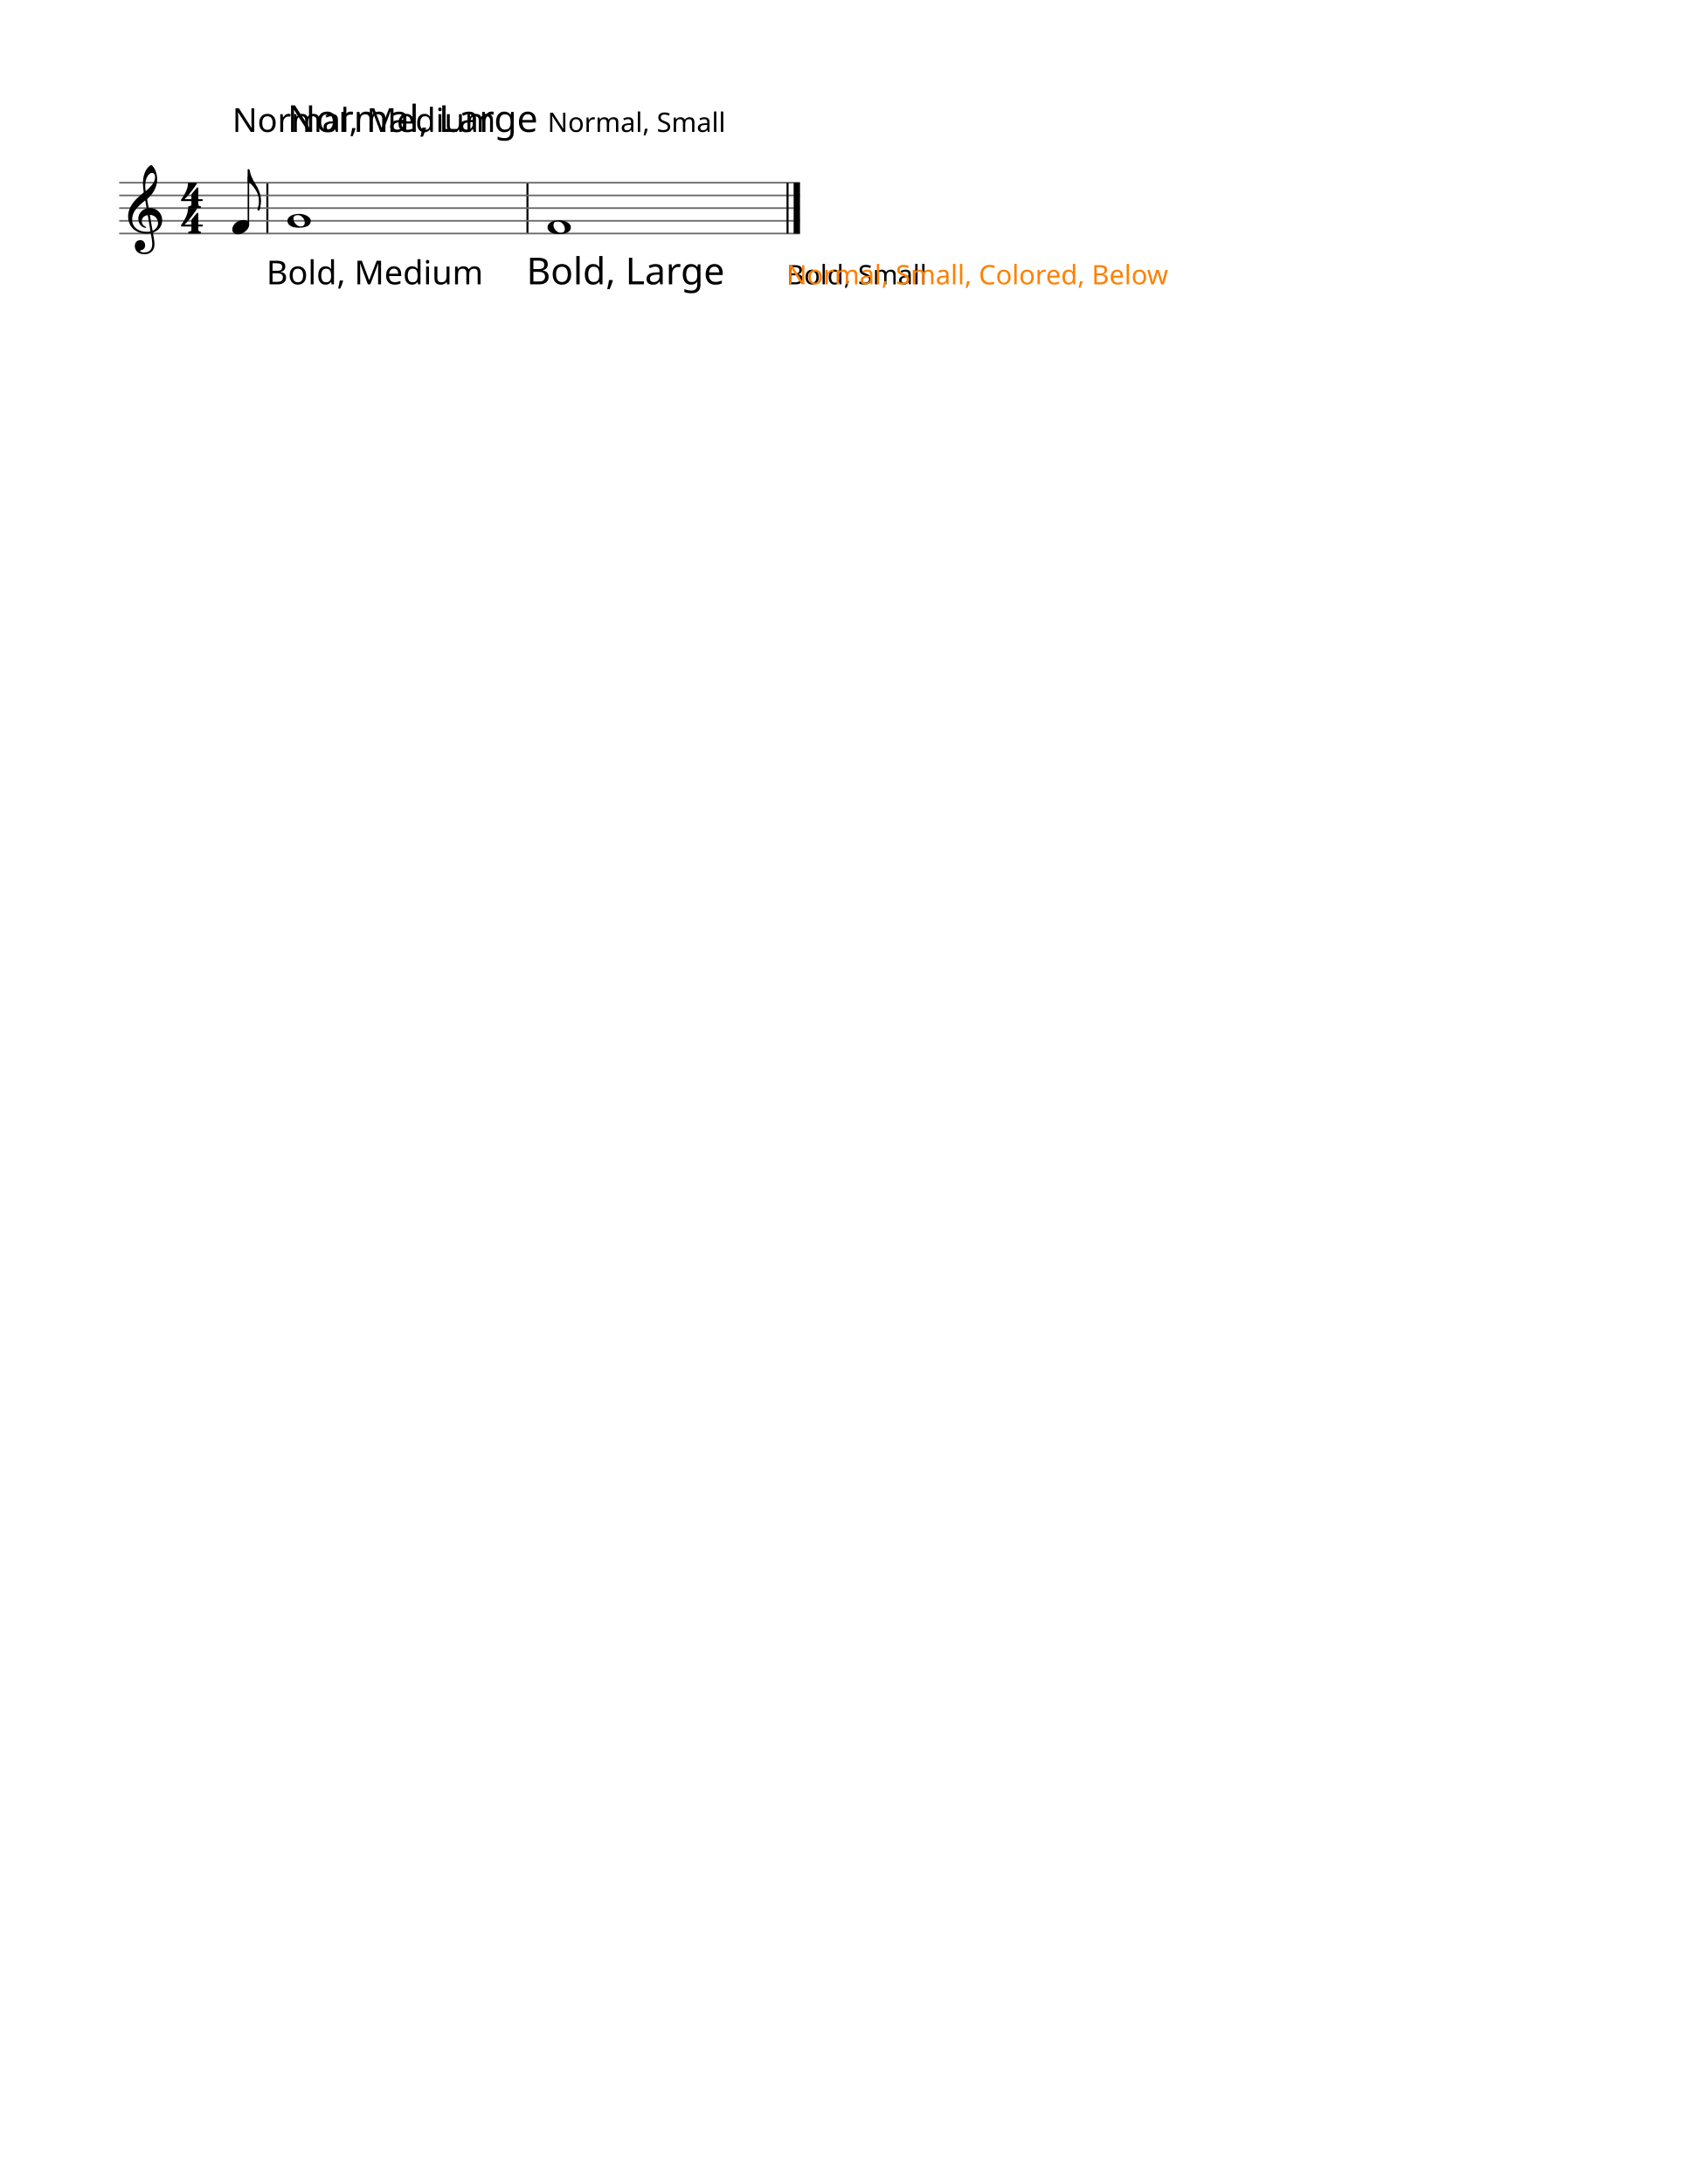
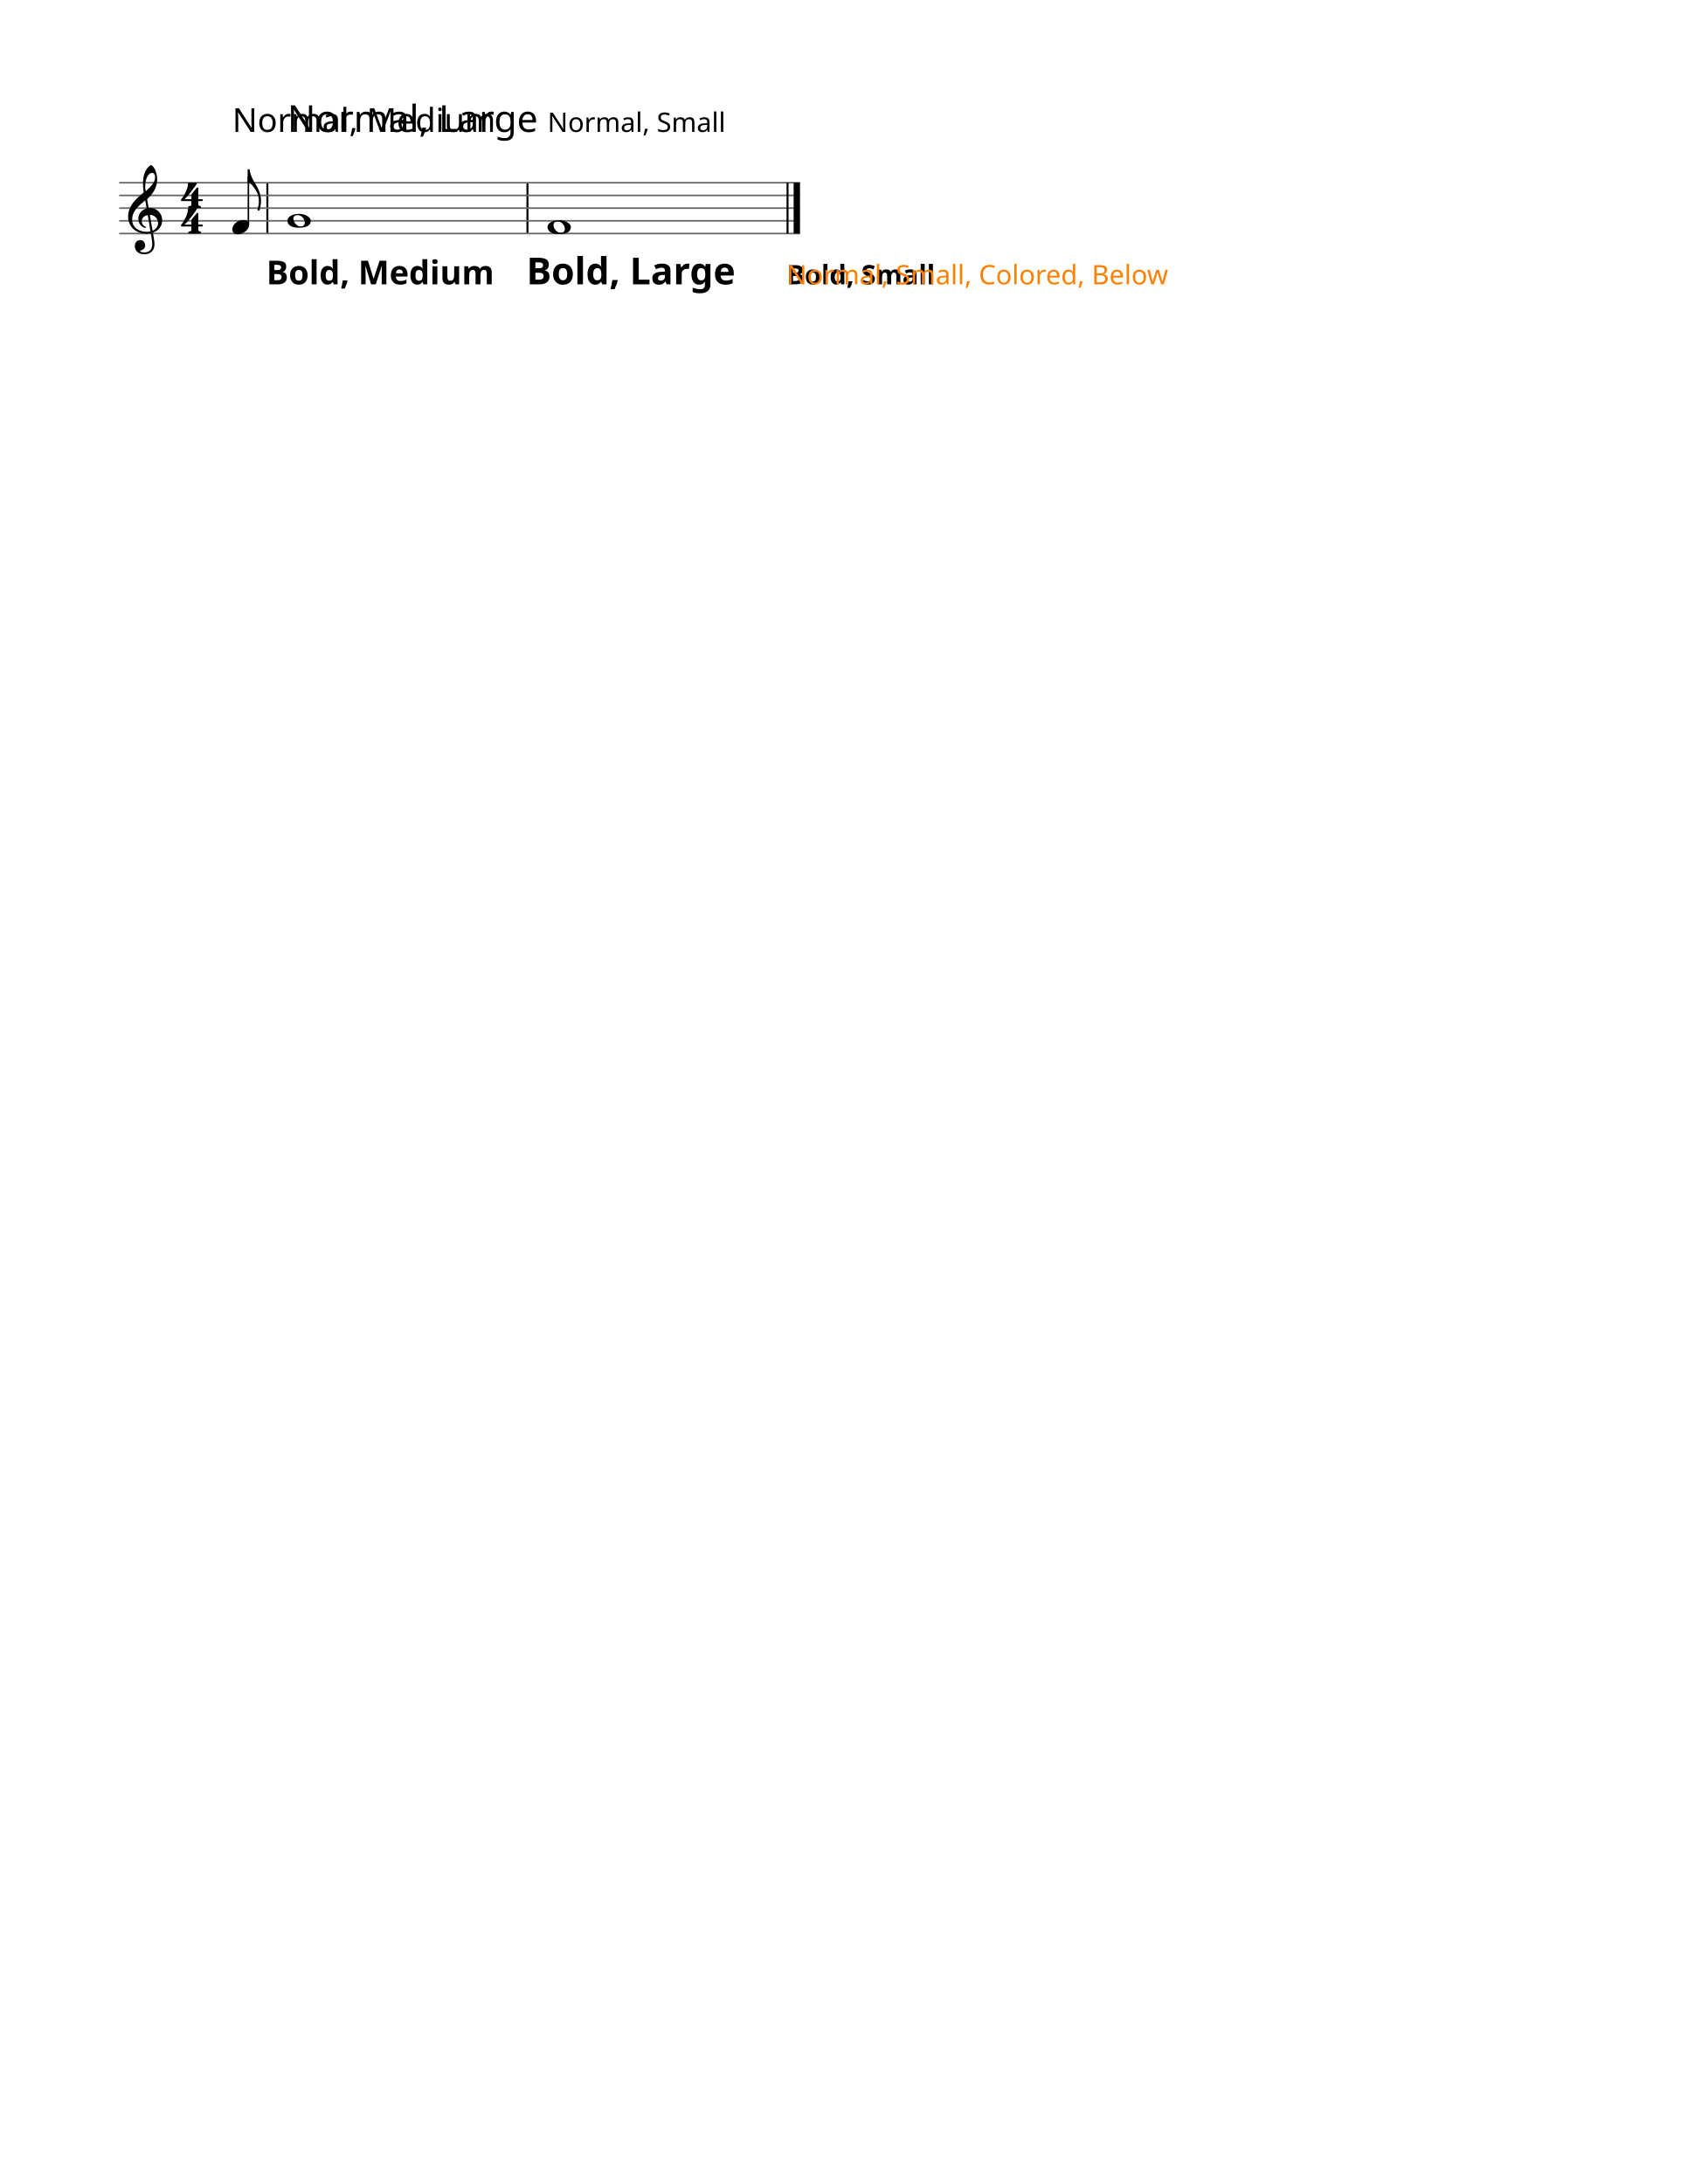
<svg xmlns="http://www.w3.org/2000/svg" height="279.4mm" viewBox="0 0 1328.615 1719.385" width="215.9mm">
  <g transform="translate(93.84615)">
    <g>
      <g>
        <line stroke="#6A6A6A" stroke-width="1.3" x1="0" x2="115.818" y1="183.846" y2="183.846" />
        <line stroke="#6A6A6A" stroke-width="1.3" x1="0" x2="115.818" y1="173.846" y2="173.846" />
        <line stroke="#6A6A6A" stroke-width="1.3" x1="0" x2="115.818" y1="163.846" y2="163.846" />
        <line stroke="#6A6A6A" stroke-width="1.3" x1="0" x2="115.818" y1="153.846" y2="153.846" />
        <line stroke="#6A6A6A" stroke-width="1.3" x1="0" x2="115.818" y1="143.846" y2="143.846" />
      </g>
      <g>
        <path d="M25.200 129.926C24.640 129.926 23.400 130.966 22.600 131.846C19.640 135.126 18.680 140.126 18.680 144.286C18.680 146.606 18.960 149.206 19.240 150.846C19.320 151.326 19.360 151.406 18.880 151.806C16.320 153.926 13.560 156.366 11.480 158.926C8.720 162.366 7 166.086 7 170.366C7 177.326 11.760 183.926 21.560 183.926C22.480 183.926 23.520 183.846 24.320 183.686C24.760 183.606 24.840 183.566 24.920 184.046C25.400 186.726 26 190.206 26 192.086C26 198.006 22 198.726 19.640 198.726C17.480 198.726 16.440 198.086 16.440 197.566C16.440 197.126 16.800 197.166 17.720 196.886C18.960 196.526 20.400 195.446 20.400 193.126C20.400 190.926 19 189.046 16.560 189.046C13.880 189.046 12.280 191.166 12.280 193.646C12.280 196.246 13.840 200.166 19.880 200.166C22.560 200.166 27.760 198.966 27.760 192.166C27.760 189.886 27.040 186.086 26.600 183.606C26.520 183.126 26.560 183.166 27.120 182.926C31.160 181.326 33.840 177.926 33.840 173.406C33.840 168.286 30.080 163.766 24.200 163.766C23.080 163.766 23.200 163.966 23.040 163.046L22.040 157.246C21.960 156.766 22.040 156.726 22.280 156.486C22.920 155.886 23.760 155.046 24.520 154.206C27.880 150.526 29.880 145.766 29.880 141.246C29.880 137.766 28.920 134.326 27.280 131.926C26.680 131.046 25.640 129.926 25.200 129.926ZM20.040 158.086C20.440 157.766 20.520 157.806 20.600 158.246L21.440 163.366C21.560 164.126 21.560 164.086 20.840 164.326C17.320 165.526 15.040 168.686 15.040 172.086C15.040 175.686 16.920 178.246 19.640 179.166C19.960 179.286 20.440 179.406 20.720 179.406C21.040 179.406 21.200 179.206 21.200 178.966C21.200 178.686 20.880 178.566 20.600 178.446C18.920 177.726 17.720 176.006 17.720 174.166C17.720 171.886 19.280 170.166 21.720 169.486C22.360 169.326 22.440 169.366 22.520 169.806L24.520 181.726C24.600 182.166 24.560 182.166 23.960 182.286C23.320 182.406 22.520 182.486 21.720 182.486C14.720 182.486 10.200 178.606 10.200 173.046C10.200 170.686 10.600 167.526 13.920 163.766C16.320 161.086 18.160 159.606 20.040 158.086ZM24.640 169.166C27.880 169.446 30.560 172.166 30.560 175.686C30.560 178.206 29.040 180.246 26.800 181.366C26.320 181.606 26.240 181.606 26.160 181.126L24.200 169.726C24.120 169.246 24.160 169.126 24.640 169.166ZM25.800 136.126C27.120 136.126 28.200 137.206 28.200 139.406C28.200 142.166 26.880 144.726 23.760 147.846C23.120 148.486 22.160 149.406 21.240 150.206C20.960 150.446 20.800 150.406 20.720 149.886C20.560 148.846 20.480 147.486 20.480 146.206C20.480 139.966 23.360 136.126 25.800 136.126Z" />
      </g>
      <g />
      <g>
        <g>
          <path d="M65.180 156.806L62.260 156.806L62.260 148.246C62.260 147.926 62.220 147.566 61.780 147.566C61.420 147.566 61.220 147.646 60.980 147.926L57.180 152.526C57.020 152.726 56.820 152.966 56.820 153.446C56.820 153.446 56.820 155.046 56.820 156.806L51.420 156.806C54.620 154.086 61.020 145.006 61.140 144.566C61.140 144.486 61.180 144.446 61.180 144.366C61.180 144.046 60.900 143.806 60.580 143.806C60.220 143.806 58.580 143.886 57.860 143.886C57.140 143.886 55.340 143.806 55.020 143.806C54.660 143.806 54.100 143.926 54.100 144.566C54.100 149.526 50.180 155.086 48.980 156.766L48.740 157.086C48.740 157.126 48.700 157.166 48.700 157.206C48.620 157.366 48.580 157.526 48.580 157.646C48.580 158.046 48.900 158.326 49.380 158.326L56.820 158.326L56.820 160.846C56.820 161.926 55.940 162.246 55.220 162.246C54.580 162.246 54.300 162.606 54.300 163.006C54.300 163.406 54.460 163.846 55.060 163.846C55.700 163.846 63.580 163.846 63.580 163.846C63.980 163.846 64.380 163.566 64.380 163.006C64.380 162.446 63.900 162.206 63.500 162.206C63.100 162.206 62.260 161.966 62.260 160.686L62.260 158.326C63.980 158.326 65.180 158.326 65.180 158.326C65.580 158.326 65.780 158.046 65.780 157.566C65.780 157.086 65.620 156.806 65.180 156.806Z" />
        </g>
        <g>
          <path d="M65.180 176.806L62.260 176.806L62.260 168.246C62.260 167.926 62.220 167.566 61.780 167.566C61.420 167.566 61.220 167.646 60.980 167.926L57.180 172.526C57.020 172.726 56.820 172.966 56.820 173.446C56.820 173.446 56.820 175.046 56.820 176.806L51.420 176.806C54.620 174.086 61.020 165.006 61.140 164.566C61.140 164.486 61.180 164.446 61.180 164.366C61.180 164.046 60.900 163.806 60.580 163.806C60.220 163.806 58.580 163.886 57.860 163.886C57.140 163.886 55.340 163.806 55.020 163.806C54.660 163.806 54.100 163.926 54.100 164.566C54.100 169.526 50.180 175.086 48.980 176.766L48.740 177.086C48.740 177.126 48.700 177.166 48.700 177.206C48.620 177.366 48.580 177.526 48.580 177.646C48.580 178.046 48.900 178.326 49.380 178.326L56.820 178.326L56.820 180.846C56.820 181.926 55.940 182.246 55.220 182.246C54.580 182.246 54.300 182.606 54.300 183.006C54.300 183.406 54.460 183.846 55.060 183.846C55.700 183.846 63.580 183.846 63.580 183.846C63.980 183.846 64.380 183.566 64.380 183.006C64.380 182.446 63.900 182.206 63.500 182.206C63.100 182.206 62.260 181.966 62.260 180.686L62.260 178.326C63.980 178.326 65.180 178.326 65.180 178.326C65.580 178.326 65.780 178.046 65.780 177.566C65.780 177.086 65.620 176.806 65.180 176.806Z" />
        </g>
      </g>
    </g>
    <text x="89" y="103.846">
-       <tspan fill="#000000" dx="0" dy="0" font-family="Alegreya" font-size="26.051" text-anchor="start">Normal, Medium</tspan>
+       <tspan alignment-baseline="hanging" fill="#000000" direction="ltr" dx="0" dy="0" font-style="normal" font-weight="normal" font-family="Alegreya" font-size="26.051" letter-spacing="normal" text-decoration="none" text-anchor="start">Normal, Medium</tspan>
    </text>
    <text x="115.818" y="223.846">
-       <tspan fill="#000000" dx="0" dy="0" font-family="Alegreya" font-size="26.051" text-anchor="start">Bold, Medium</tspan>
+       <tspan alignment-baseline="hanging" fill="#000000" direction="ltr" dx="0" dy="0" font-style="normal" font-weight="bold" font-family="Alegreya" font-size="26.051" letter-spacing="normal" text-decoration="none" text-anchor="start">Bold, Medium</tspan>
    </text>
    <g>
      <line stroke="black" stroke-width="1.6" x1="116.618" x2="116.618" y1="143.846" y2="183.846" />
    </g>
    <g>
      <g>
        <path d="M93.360 184.486C97.360 184.486 102.280 180.766 102.280 176.966C102.280 174.686 100.480 173.206 97.880 173.206C92.960 173.206 89 176.846 89 180.726C89 183.086 90.920 184.486 93.360 184.486Z" />
      </g>
      <line stroke="#000000" stroke-width="1.2" x1="101.68" x2="101.68" y1="177.006" y2="139.006" />
      <path d="M110.600 165.086C110.600 165.086 111.640 161.286 111.640 158.166C111.640 153.166 109.560 148.446 107.040 144.446C105 141.286 103.320 137.846 102.680 134.006C102.560 133.366 102.240 133.126 101.480 133.126C101.240 133.126 101.080 133.246 101.080 133.726L101.080 143.286C103.720 143.766 107.520 149.206 108.960 152.606C109.560 153.966 109.920 156.246 109.920 158.606C109.920 160.406 109.640 162.286 108.960 164.086C108.880 164.326 108.840 164.526 108.840 164.686C108.840 165.326 109.240 165.686 109.480 165.846C109.720 166.006 110.400 165.766 110.600 165.086Z" />
    </g>
  </g>
  <g transform="translate(226.2645)">
    <g>
      <g>
        <line stroke="#6A6A6A" stroke-width="1.3" x1="-16.6" x2="188.132" y1="183.846" y2="183.846" />
        <line stroke="#6A6A6A" stroke-width="1.3" x1="-16.6" x2="188.132" y1="173.846" y2="173.846" />
        <line stroke="#6A6A6A" stroke-width="1.3" x1="-16.6" x2="188.132" y1="163.846" y2="163.846" />
        <line stroke="#6A6A6A" stroke-width="1.3" x1="-16.6" x2="188.132" y1="153.846" y2="153.846" />
        <line stroke="#6A6A6A" stroke-width="1.3" x1="-16.6" x2="188.132" y1="143.846" y2="143.846" />
      </g>
    </g>
    <text x="0" y="103.846">
-       <tspan fill="#000000" dx="0" dy="0" font-family="Alegreya" font-size="29.308" text-anchor="start">Normal, Large</tspan>
+       <tspan alignment-baseline="hanging" fill="#000000" direction="ltr" dx="0" dy="0" font-style="normal" font-weight="normal" font-family="Alegreya" font-size="29.308" letter-spacing="normal" text-decoration="none" text-anchor="start">Normal, Large</tspan>
    </text>
    <text x="188.132" y="223.846">
-       <tspan fill="#000000" dx="0" dy="0" font-family="Alegreya" font-size="29.308" text-anchor="start">Bold, Large</tspan>
+       <tspan alignment-baseline="hanging" fill="#000000" direction="ltr" dx="0" dy="0" font-style="normal" font-weight="bold" font-family="Alegreya" font-size="29.308" letter-spacing="normal" text-decoration="none" text-anchor="start">Bold, Large</tspan>
    </text>
    <g>
      <line stroke="black" stroke-width="1.6" x1="188.932" x2="188.932" y1="143.846" y2="183.846" />
    </g>
    <g>
      <g>
        <path d="M9.400 168.366C3.600 168.366 0 170.806 0 173.766C0 176.686 2.480 179.286 8.960 179.286C16.080 179.286 18.360 176.806 18.360 173.766C18.360 170.686 13.440 168.366 9.400 168.366ZM4.840 171.086C5.320 169.606 6.920 169.366 8.280 169.366C11.240 169.366 13.640 172.566 13.640 175.206C13.640 175.486 13.600 175.766 13.560 176.006C13.360 177.086 12.720 177.846 11.640 178.126C11.200 178.246 10.760 178.286 10.320 178.286C9.920 178.286 9.560 178.246 9.160 178.126C8.440 177.886 7.720 177.486 7.120 176.966C6.800 176.686 6.480 176.366 6.200 176.006C5.360 175.006 4.680 173.526 4.680 172.166C4.680 171.806 4.720 171.446 4.840 171.086Z" />
      </g>
    </g>
  </g>
  <g transform="translate(430.9961)">
    <g>
      <g>
        <line stroke="#6A6A6A" stroke-width="1.3" x1="-16.6" x2="198.732" y1="183.846" y2="183.846" />
        <line stroke="#6A6A6A" stroke-width="1.3" x1="-16.6" x2="198.732" y1="173.846" y2="173.846" />
        <line stroke="#6A6A6A" stroke-width="1.3" x1="-16.6" x2="198.732" y1="163.846" y2="163.846" />
        <line stroke="#6A6A6A" stroke-width="1.3" x1="-16.6" x2="198.732" y1="153.846" y2="153.846" />
        <line stroke="#6A6A6A" stroke-width="1.3" x1="-16.6" x2="198.732" y1="143.846" y2="143.846" />
      </g>
    </g>
    <text x="0" y="103.846">
-       <tspan fill="#000000" dx="0" dy="0" font-family="Alegreya" font-size="21.167" text-anchor="start">Normal, Small</tspan>
+       <tspan alignment-baseline="hanging" fill="#000000" direction="ltr" dx="0" dy="0" font-style="normal" font-weight="normal" font-family="Alegreya" font-size="21.167" letter-spacing="normal" text-decoration="none" text-anchor="start">Normal, Small</tspan>
    </text>
    <text x="188.132" y="223.846">
-       <tspan fill="#000000" dx="0" dy="0" font-family="Alegreya" font-size="21.167" text-anchor="start">Bold, Small</tspan>
+       <tspan alignment-baseline="hanging" fill="#000000" direction="ltr" dx="0" dy="0" font-style="normal" font-weight="bold" font-family="Alegreya" font-size="21.167" letter-spacing="normal" text-decoration="none" text-anchor="start">Bold, Small</tspan>
    </text>
    <text x="188.132" y="223.846">
-       <tspan fill="#FF8000" dx="0" dy="0" font-family="Alegreya" font-size="21.167" text-anchor="start">Normal, Small, Colored, Below</tspan>
+       <tspan alignment-baseline="hanging" fill="#FF8000" direction="ltr" dx="0" dy="0" font-style="normal" font-weight="normal" font-family="Alegreya" font-size="21.167" letter-spacing="normal" text-decoration="none" text-anchor="start">Normal, Small, Colored, Below</tspan>
    </text>
    <g>
      <line stroke="black" stroke-width="1.6" x1="188.932" x2="188.932" y1="143.846" y2="183.846" />
      <line stroke="black" stroke-width="5" x1="196.232" x2="196.232" y1="143.846" y2="183.846" />
    </g>
    <g>
      <g>
        <path d="M9.400 173.366C3.600 173.366 0 175.806 0 178.766C0 181.686 2.480 184.286 8.960 184.286C16.080 184.286 18.360 181.806 18.360 178.766C18.360 175.686 13.440 173.366 9.400 173.366ZM4.840 176.086C5.320 174.606 6.920 174.366 8.280 174.366C11.240 174.366 13.640 177.566 13.640 180.206C13.640 180.486 13.600 180.766 13.560 181.006C13.360 182.086 12.720 182.846 11.640 183.126C11.200 183.246 10.760 183.286 10.320 183.286C9.920 183.286 9.560 183.246 9.160 183.126C8.440 182.886 7.720 182.486 7.120 181.966C6.800 181.686 6.480 181.366 6.200 181.006C5.360 180.006 4.680 178.526 4.680 177.166C4.680 176.806 4.720 176.446 4.840 176.086Z" />
      </g>
    </g>
  </g>
</svg>
